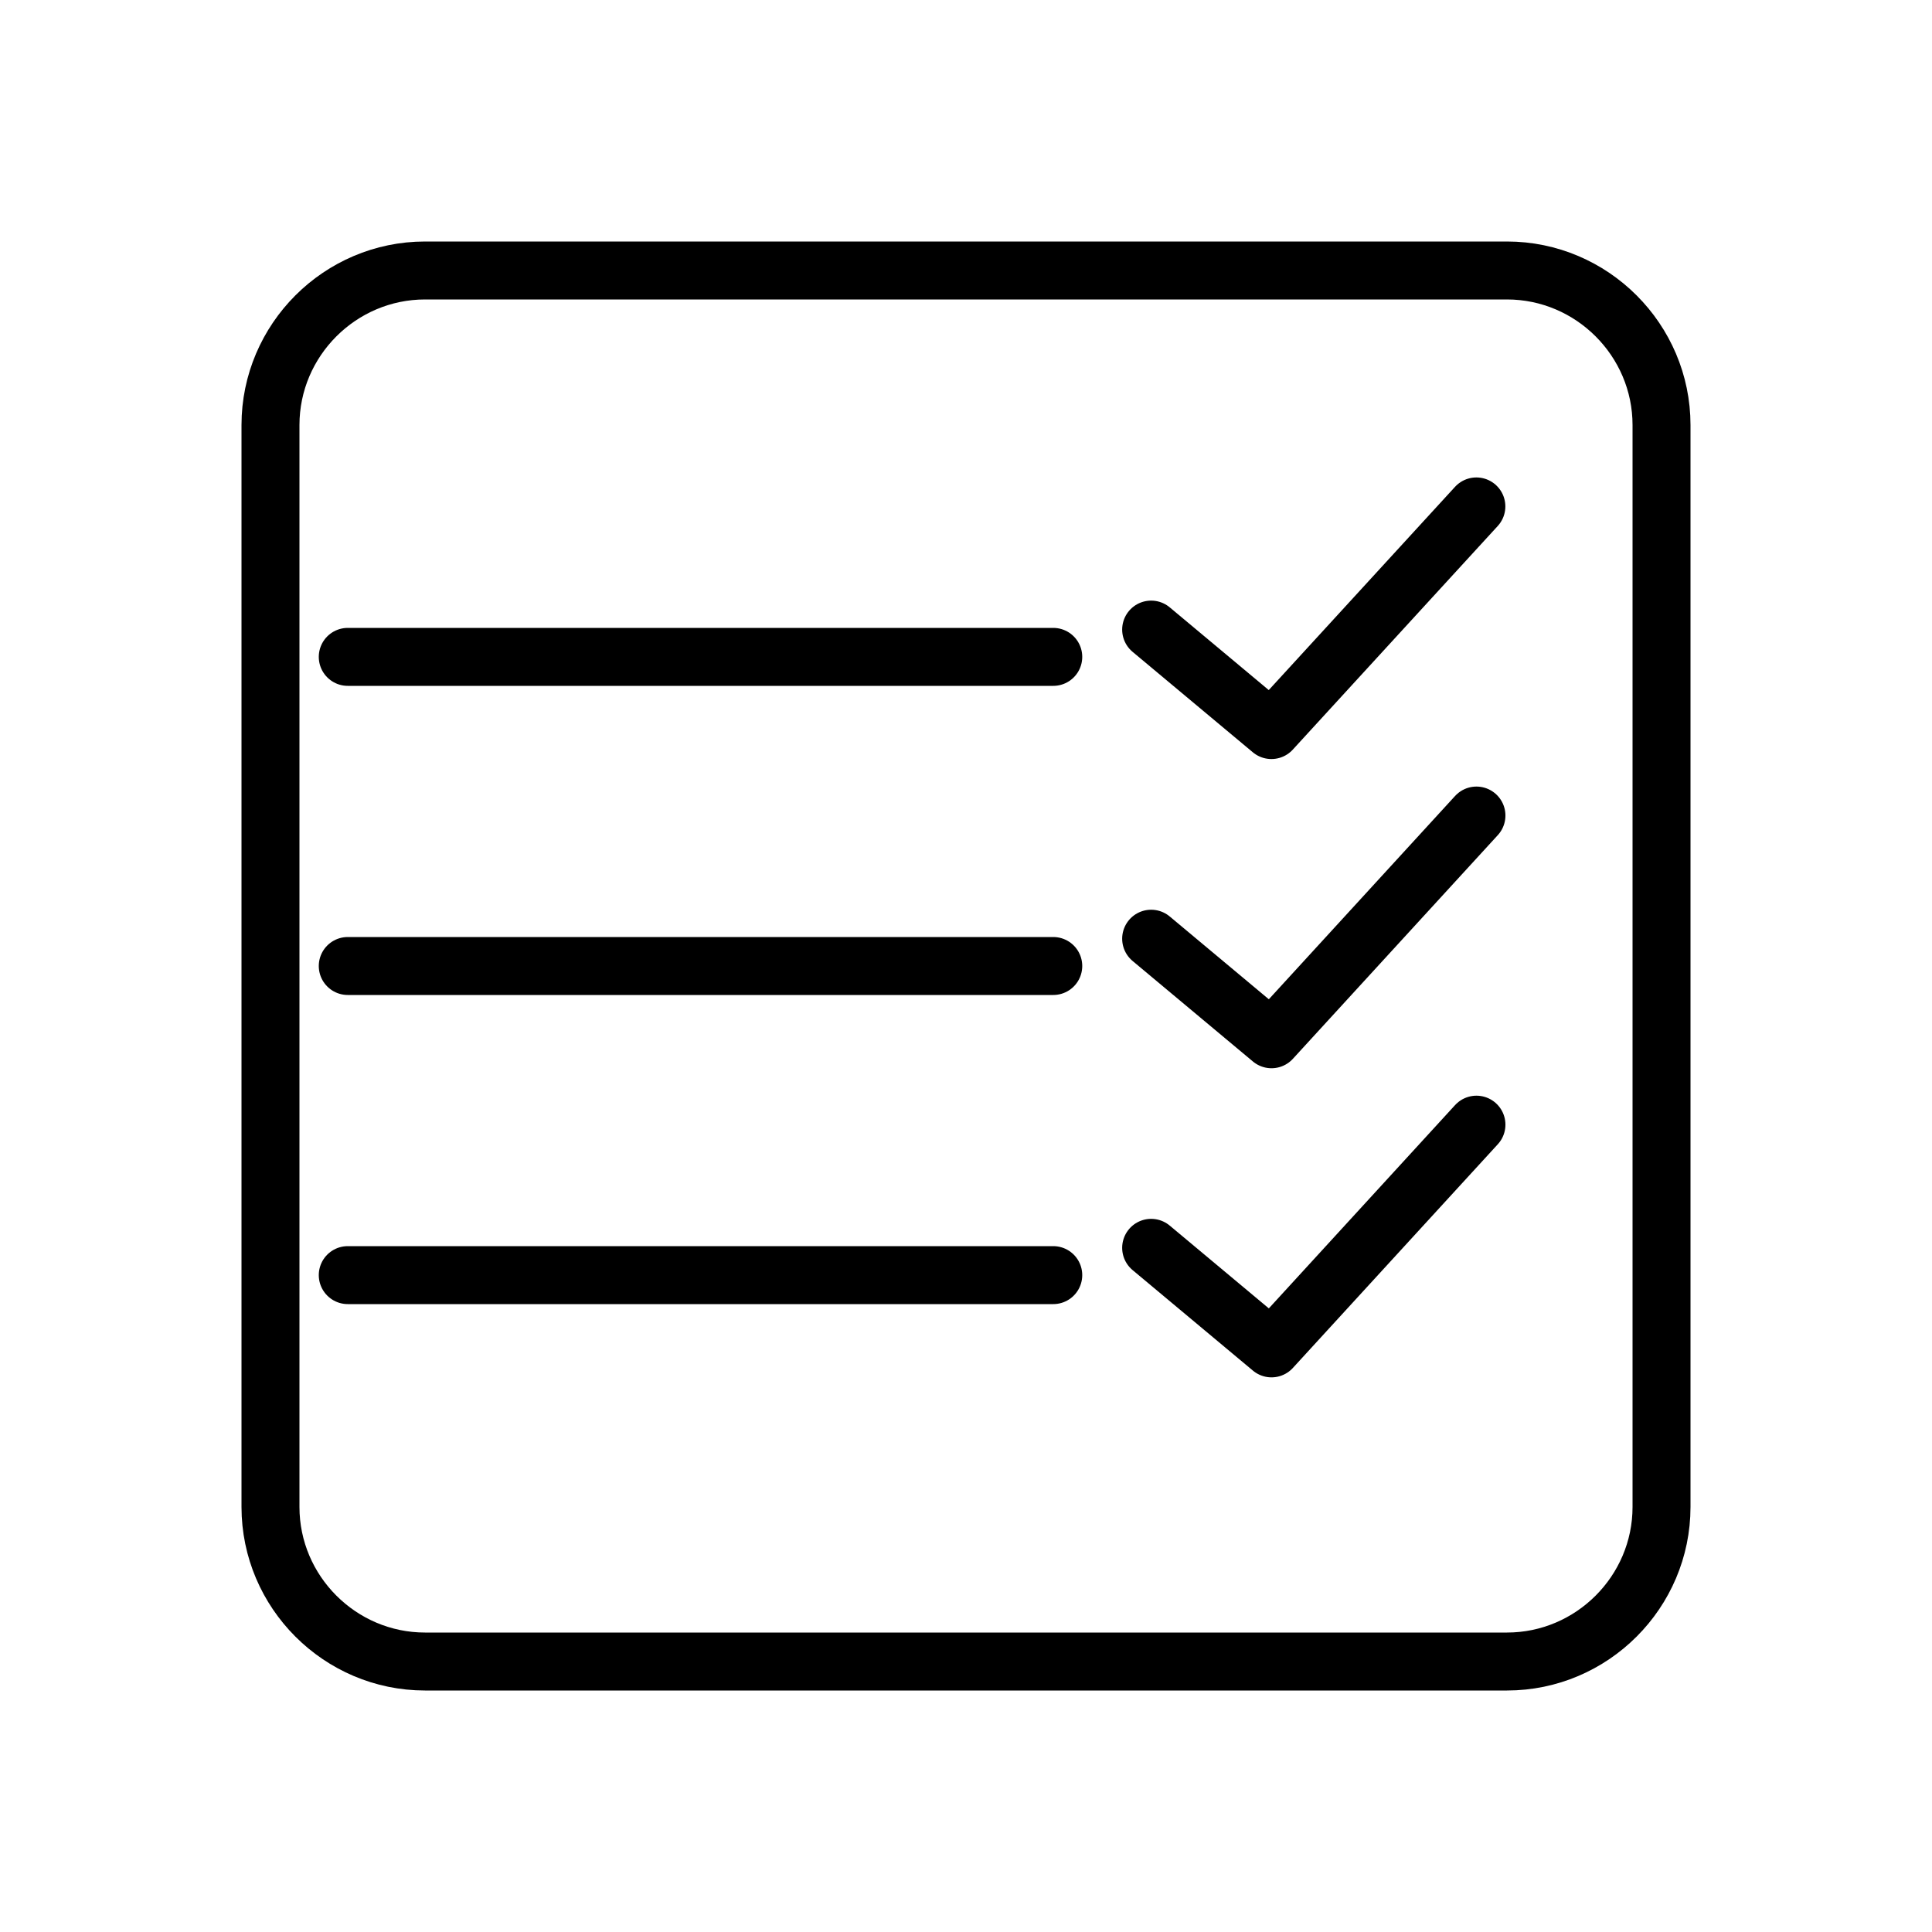
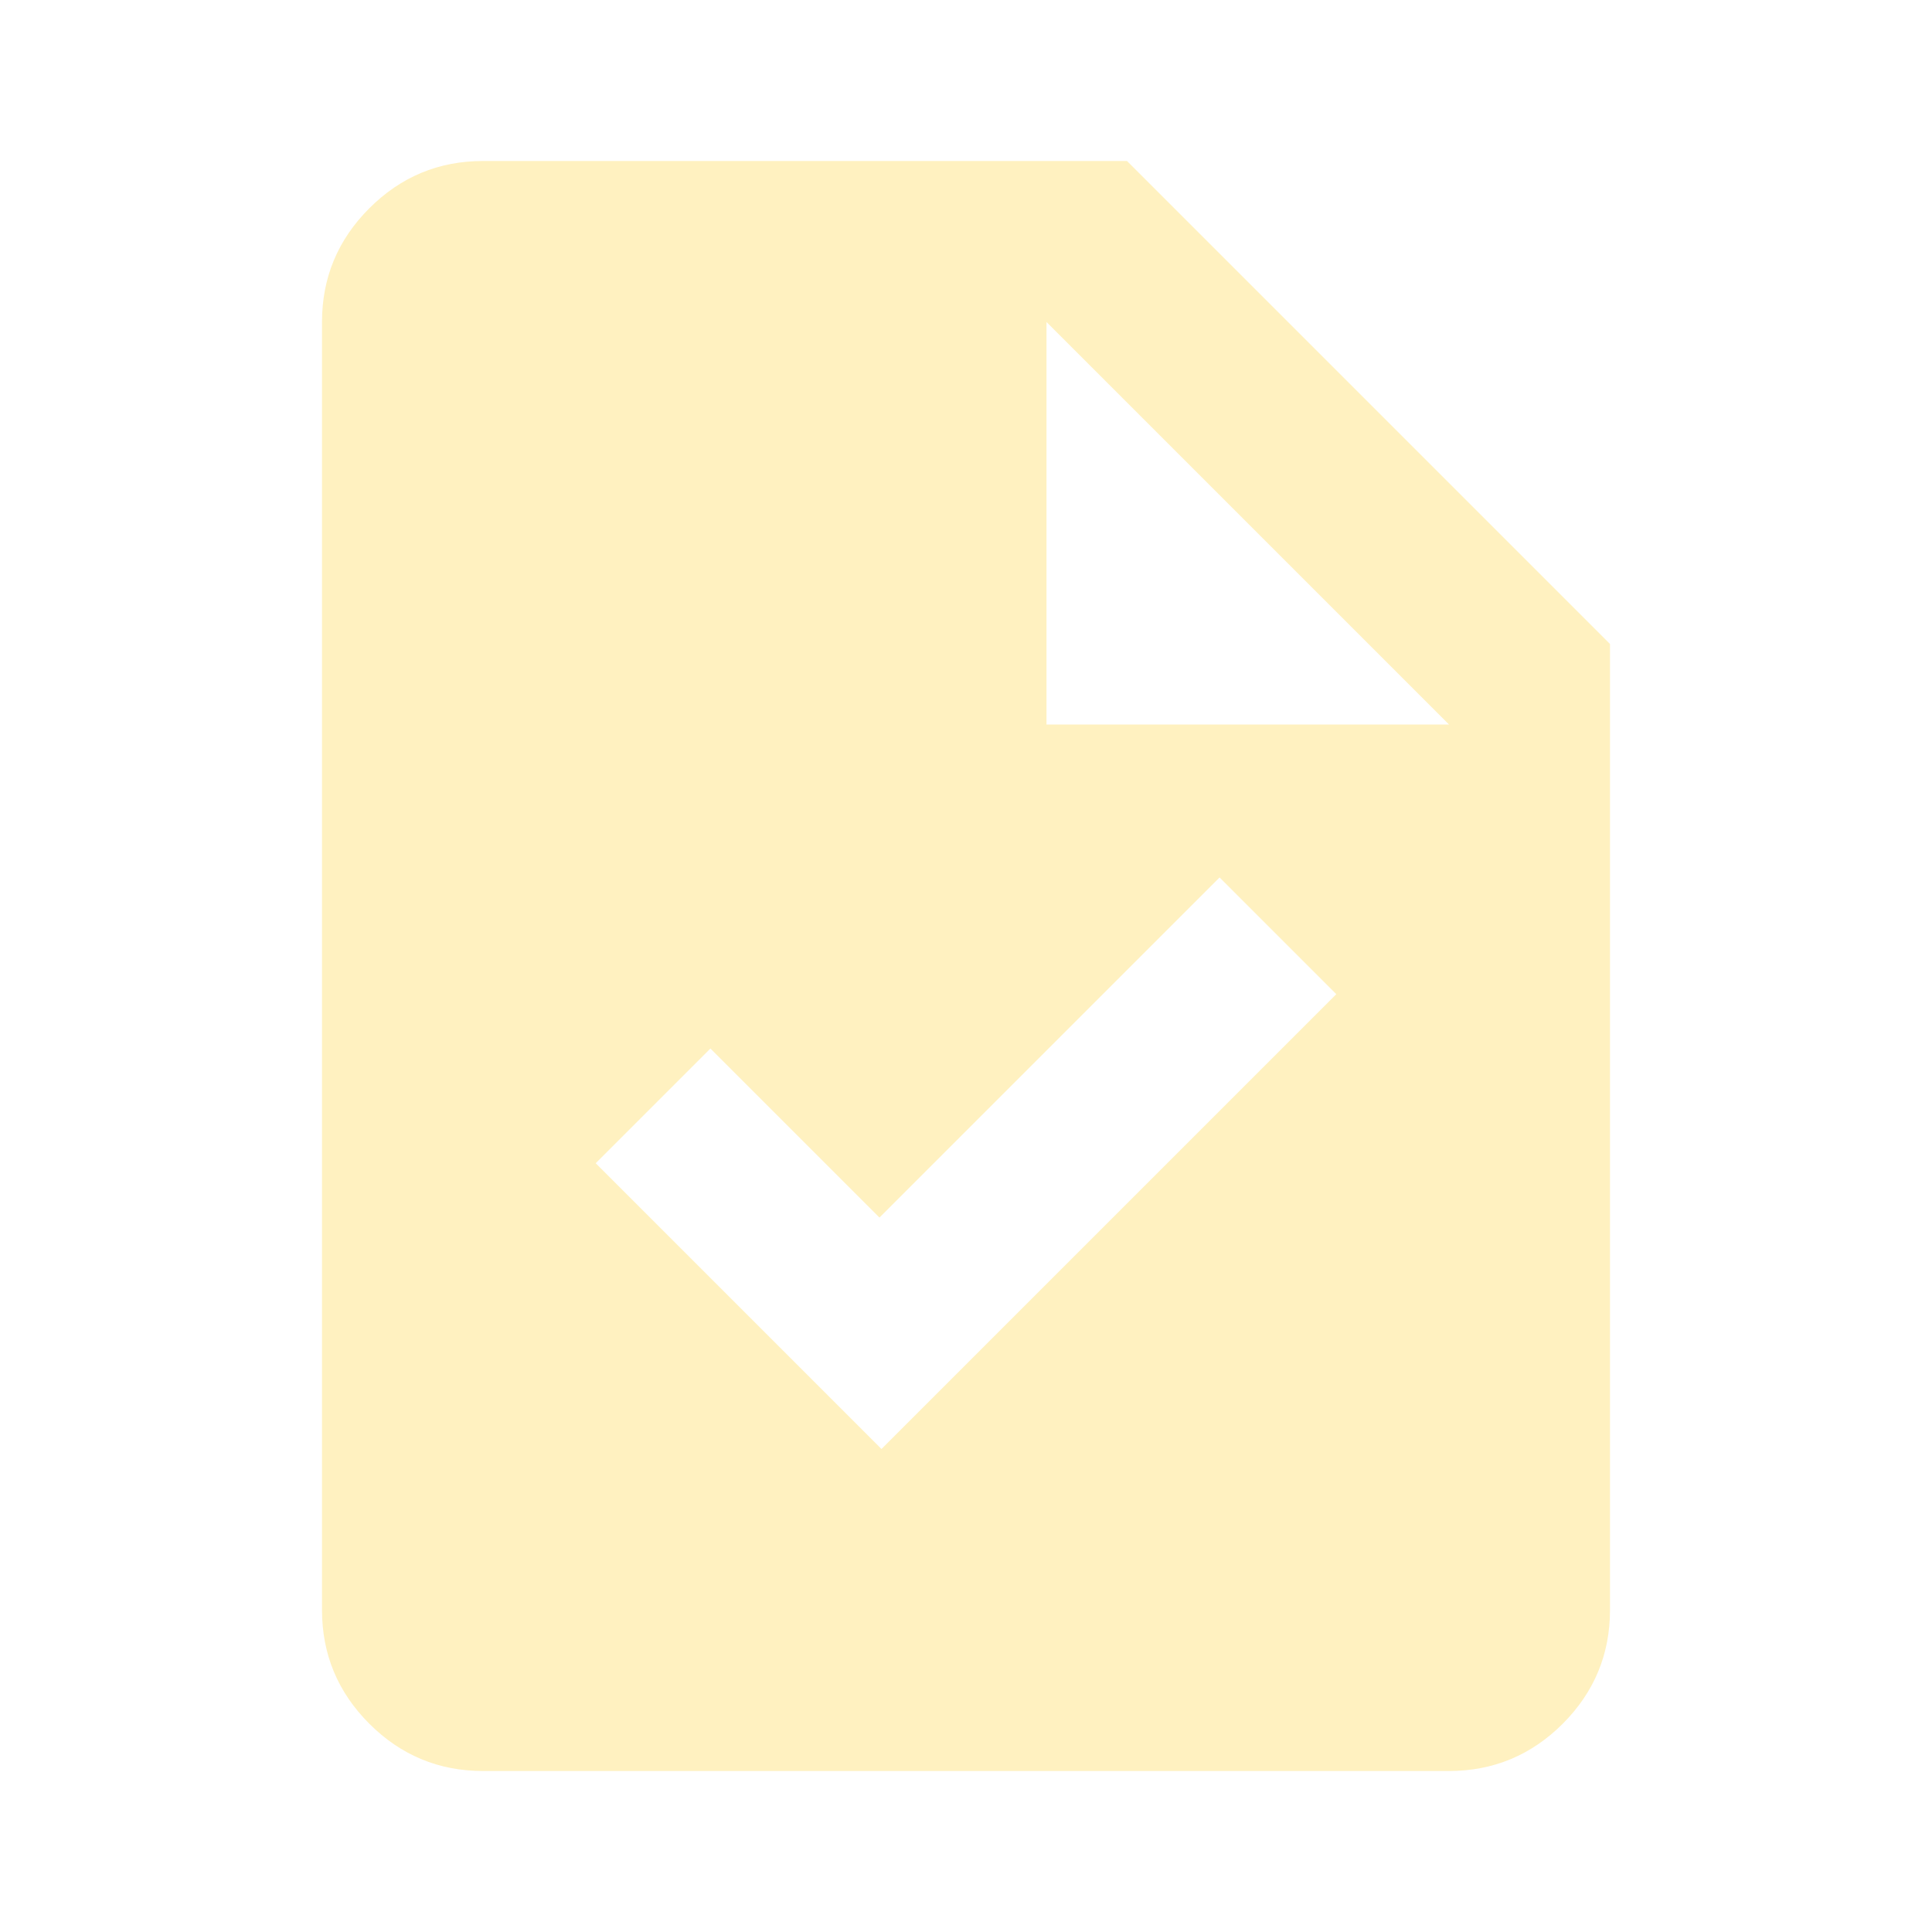
- <svg xmlns="http://www.w3.org/2000/svg" width="24" height="24" viewBox="0 0 24 24" fill="none" version="1.1" id="svg8">
-   <defs id="defs12" />
-   <path d="M 20.64,18.72 V 5.28 c 0,-1.056 -0.864,-1.92 -1.92,-1.92 H 5.28 C 4.224,3.36 3.36,4.224 3.36,5.28 V 18.72 c 0,1.056 0.864,1.92 1.92,1.92 H 18.72 C 19.776,20.64 20.64,19.776 20.64,18.72 Z M 18.34,6.291 15.794,9.069 14.3,7.821 m 4.041,2.31 -2.546,2.779 -1.495,-1.249 m 4.041,2.31 -2.546,2.779 -1.495,-1.249 M 13.084,8.16 c -2.921,0 -5.843,0 -8.764,0 m 8.764,3.84 c -2.921,0 -5.843,0 -8.764,0 m 8.764,3.84 c -2.921,0 -5.843,0 -8.764,0" style="display:inline;fill:none;fill-rule:evenodd;stroke:#000000;stroke-width:0.72;stroke-linecap:round;stroke-linejoin:round;stroke-dasharray:none;stroke-opacity:1" id="path1137" />
+ <svg xmlns="http://www.w3.org/2000/svg" width="24" height="24" viewBox="0 0 24 24" fill="none">
+   <path d="M10.95 18L16.6 12.35L15.15 10.9L10.925 15.125L8.825 13.025L7.4 14.45L10.95 18ZM6 22C5.45 22 4.979 21.804 4.588 21.413C4.196 21.021 4 20.55 4 20V4C4 3.45 4.196 2.979 4.588 2.587C4.979 2.196 5.45 2 6 2H14L20 8V20C20 20.55 19.804 21.021 19.413 21.413C19.021 21.804 18.55 22 18 22H6ZM13 9H18L13 4V9Z" fill="#FFF1C0" />
</svg>
